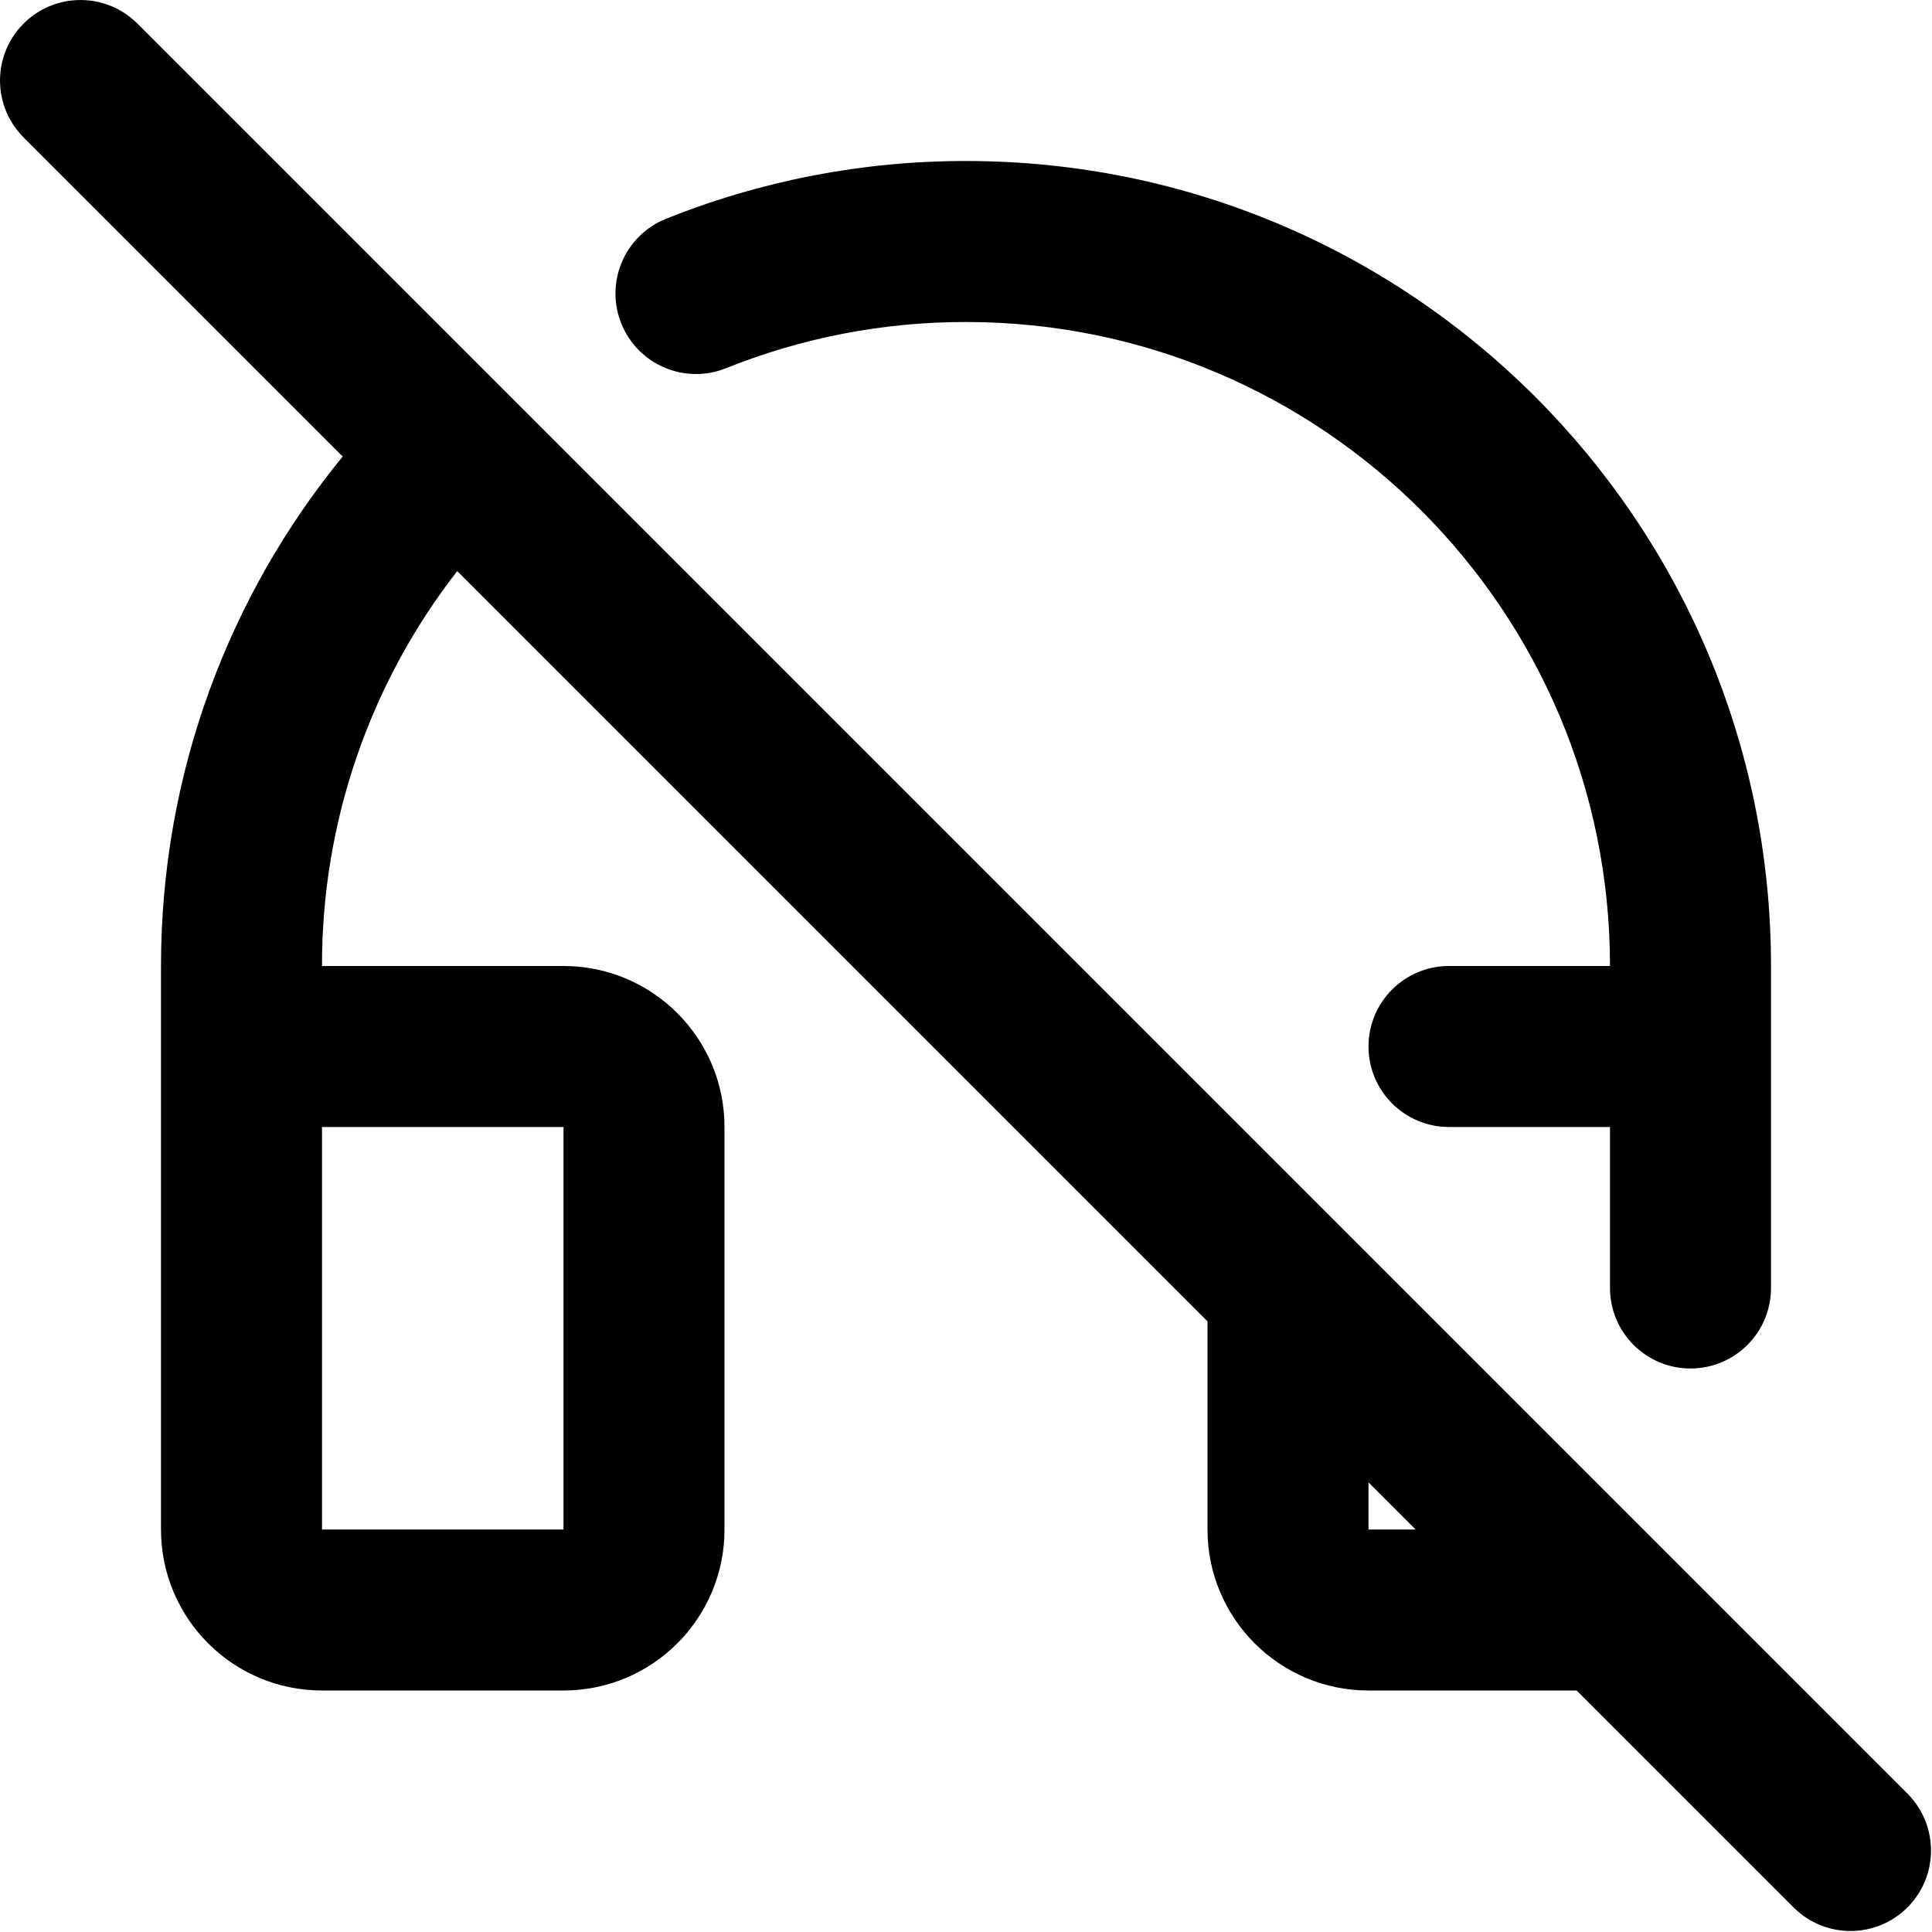
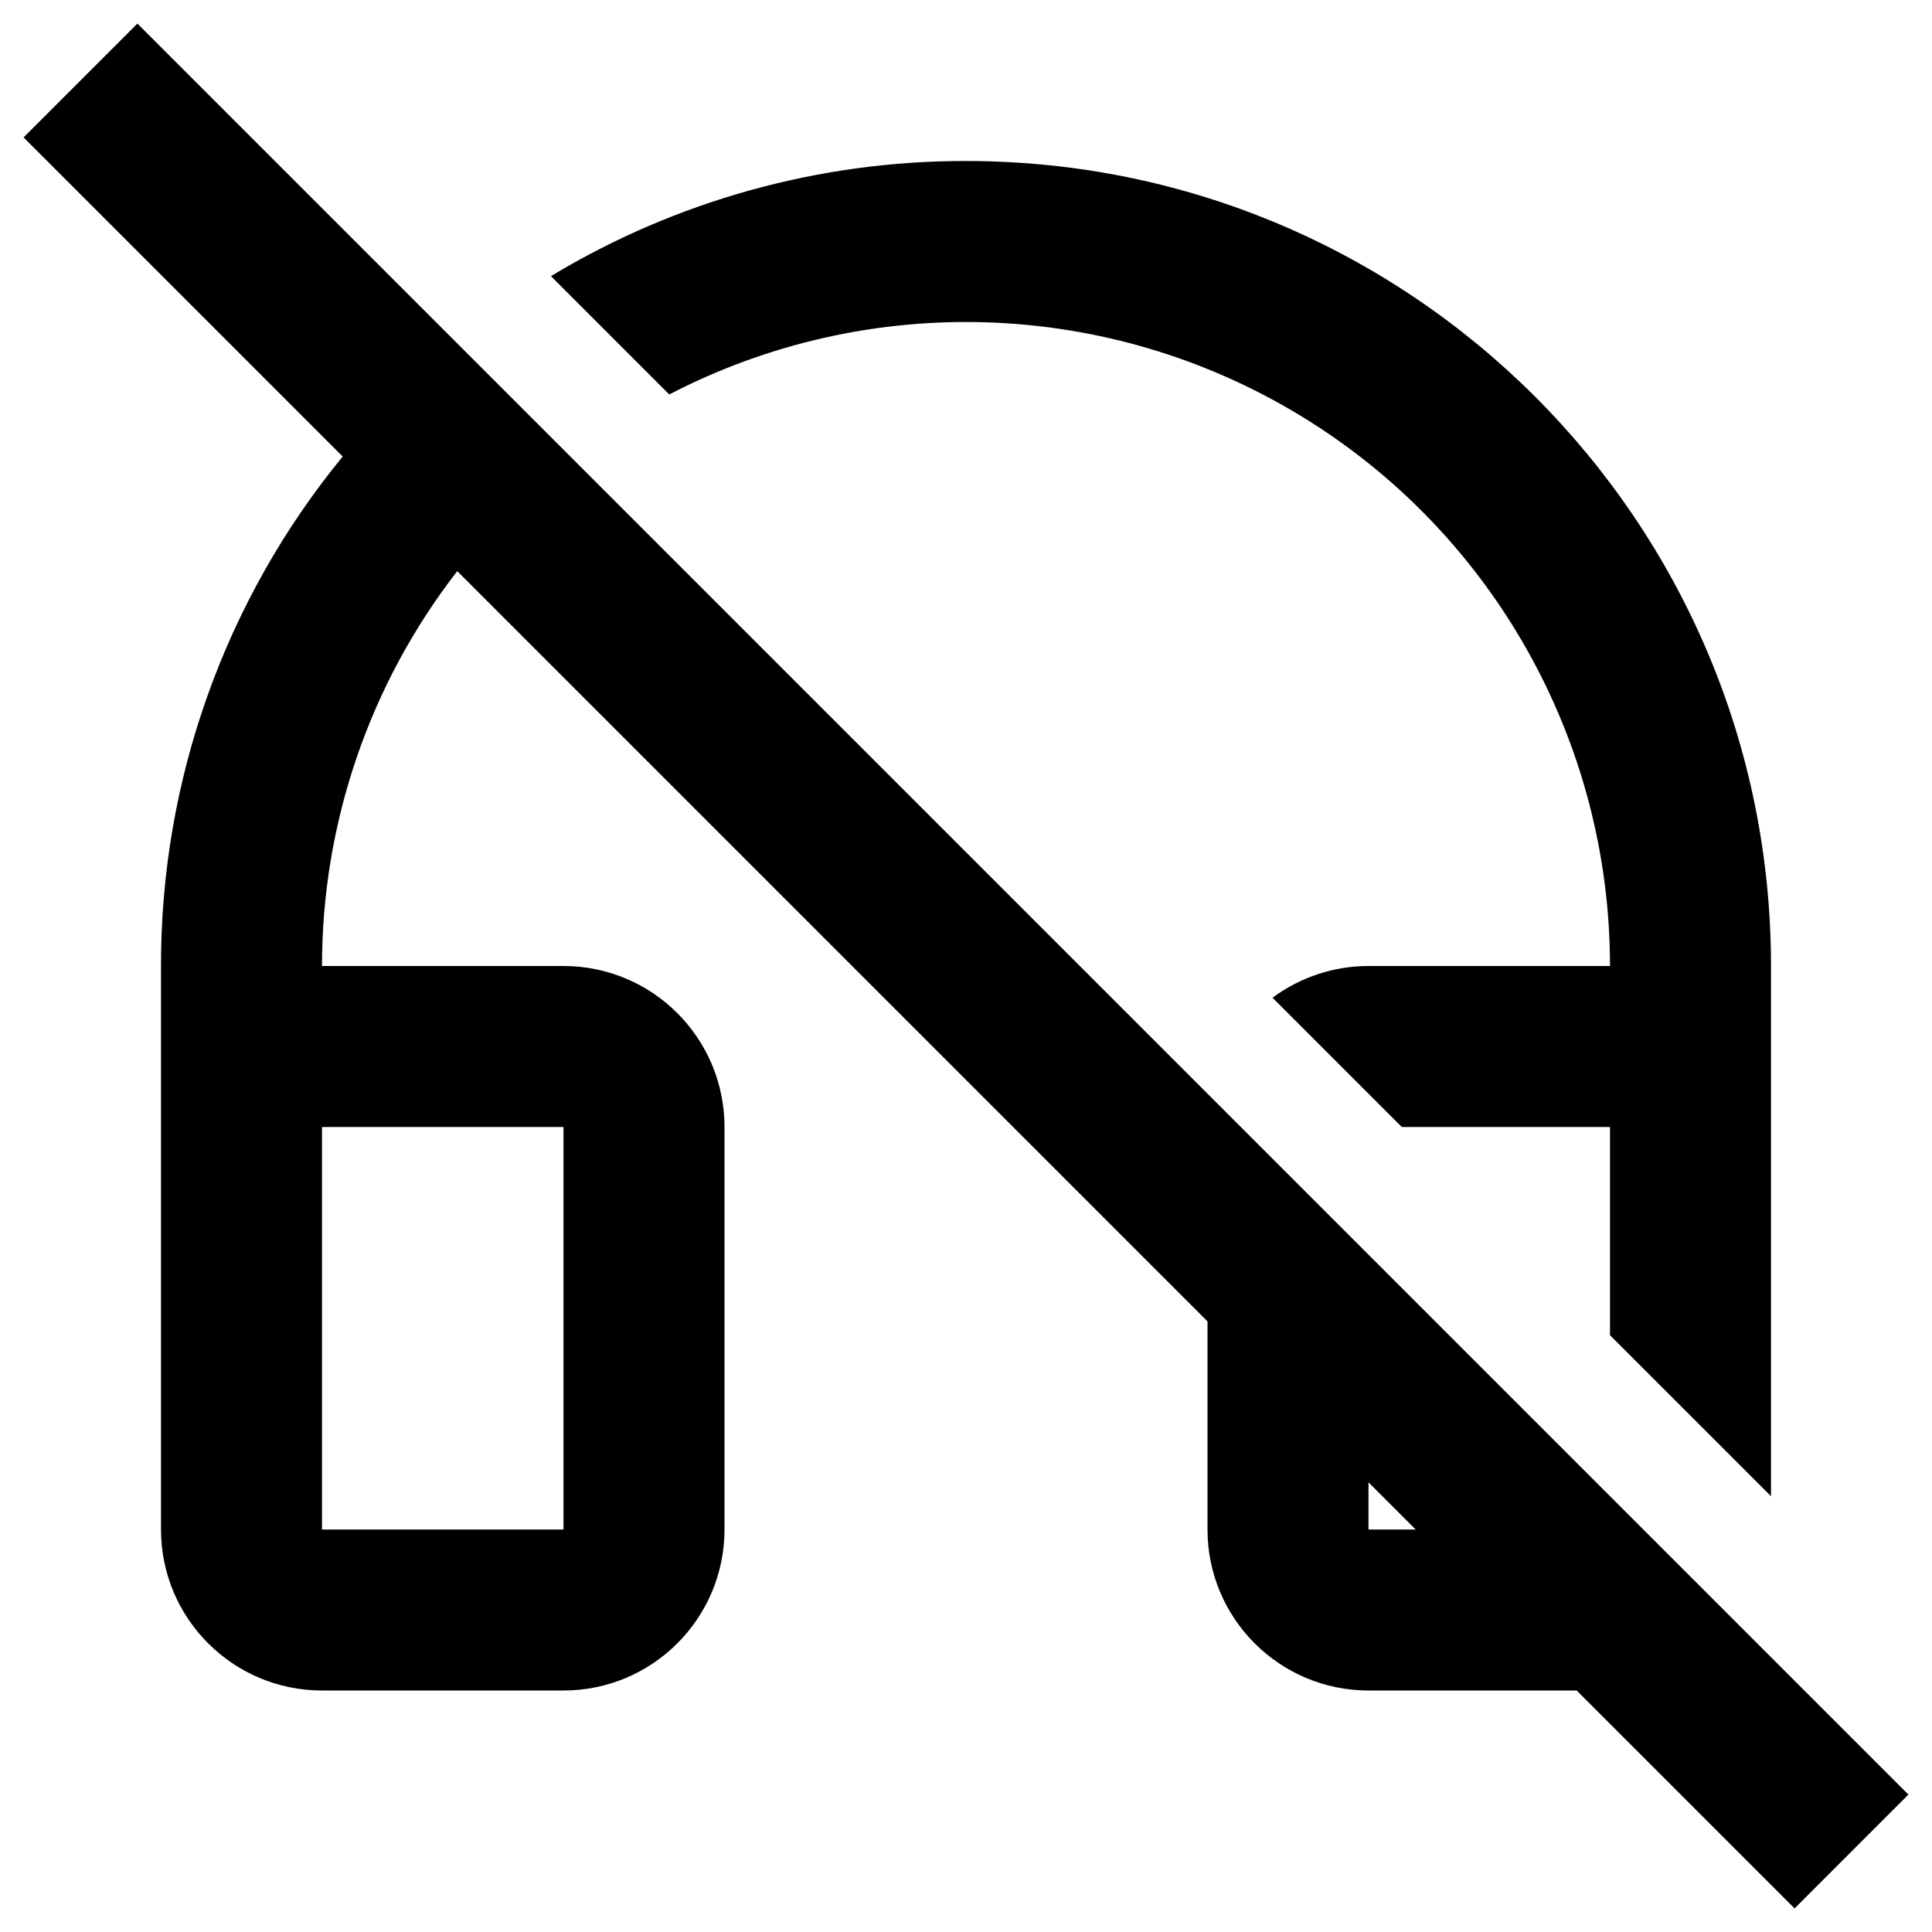
<svg xmlns="http://www.w3.org/2000/svg" width="24" height="24" viewBox="0 0 24 24">
-   <g clip-path="url(#a)">
-     <path fill-rule="evenodd" clip-rule="evenodd" d="M.293.293a1 1 0 0 1 1.414 0l22 22a1 1 0 0 1-1.414 1.414L19.586 21H17a2 2 0 0 1-2-2v-2.586l-9.32-9.32A7.962 7.962 0 0 0 4 12h3a2 2 0 0 1 2 2v5a2 2 0 0 1-2 2H4a2 2 0 0 1-2-2v-7c0-2.4.847-4.605 2.257-6.329L.293 1.707a1 1 0 0 1 0-1.414zM4 14v5h3v-5H4zm13 4.414V19h.586L17 18.414zM12 4a7.975 7.975 0 0 0-2.981.574 1 1 0 0 1-.746-1.856A9.975 9.975 0 0 1 12 2c5.523 0 10 4.477 10 10v4a1 1 0 1 1-2 0v-2h-2a1 1 0 1 1 0-2h2a8 8 0 0 0-8-8z" />
-   </g>
-   <defs>
-     <clipPath id="a">
-       <rect width="24" height="24" />
-     </clipPath>
-   </defs>
+   <path fill-rule="evenodd" clip-rule="evenodd" d="M19.586 21l2.707 2.707 1.414-1.414-22-22L.293 1.707l3.964 3.964A9.959 9.959 0 0 0 2 12v7a2 2 0 0 0 2 2h3a2 2 0 0 0 2-2v-5a2 2 0 0 0-2-2H4a8 8 0 0 1 1.68-4.905l9.32 9.32V19a2 2 0 0 0 2 2h2.586zm-2-2L17 18.414V19h.586zM4 14v5h3v-5H4z" />
+   <path d="M22 12v6.586l-2-2V14h-2.586l-1.606-1.606A2 2 0 0 1 17 12h3A8 8 0 0 0 8.314 4.9l-1.47-1.47A9.954 9.954 0 0 1 12 2c5.523 0 10 4.477 10 10z" />
</svg>
